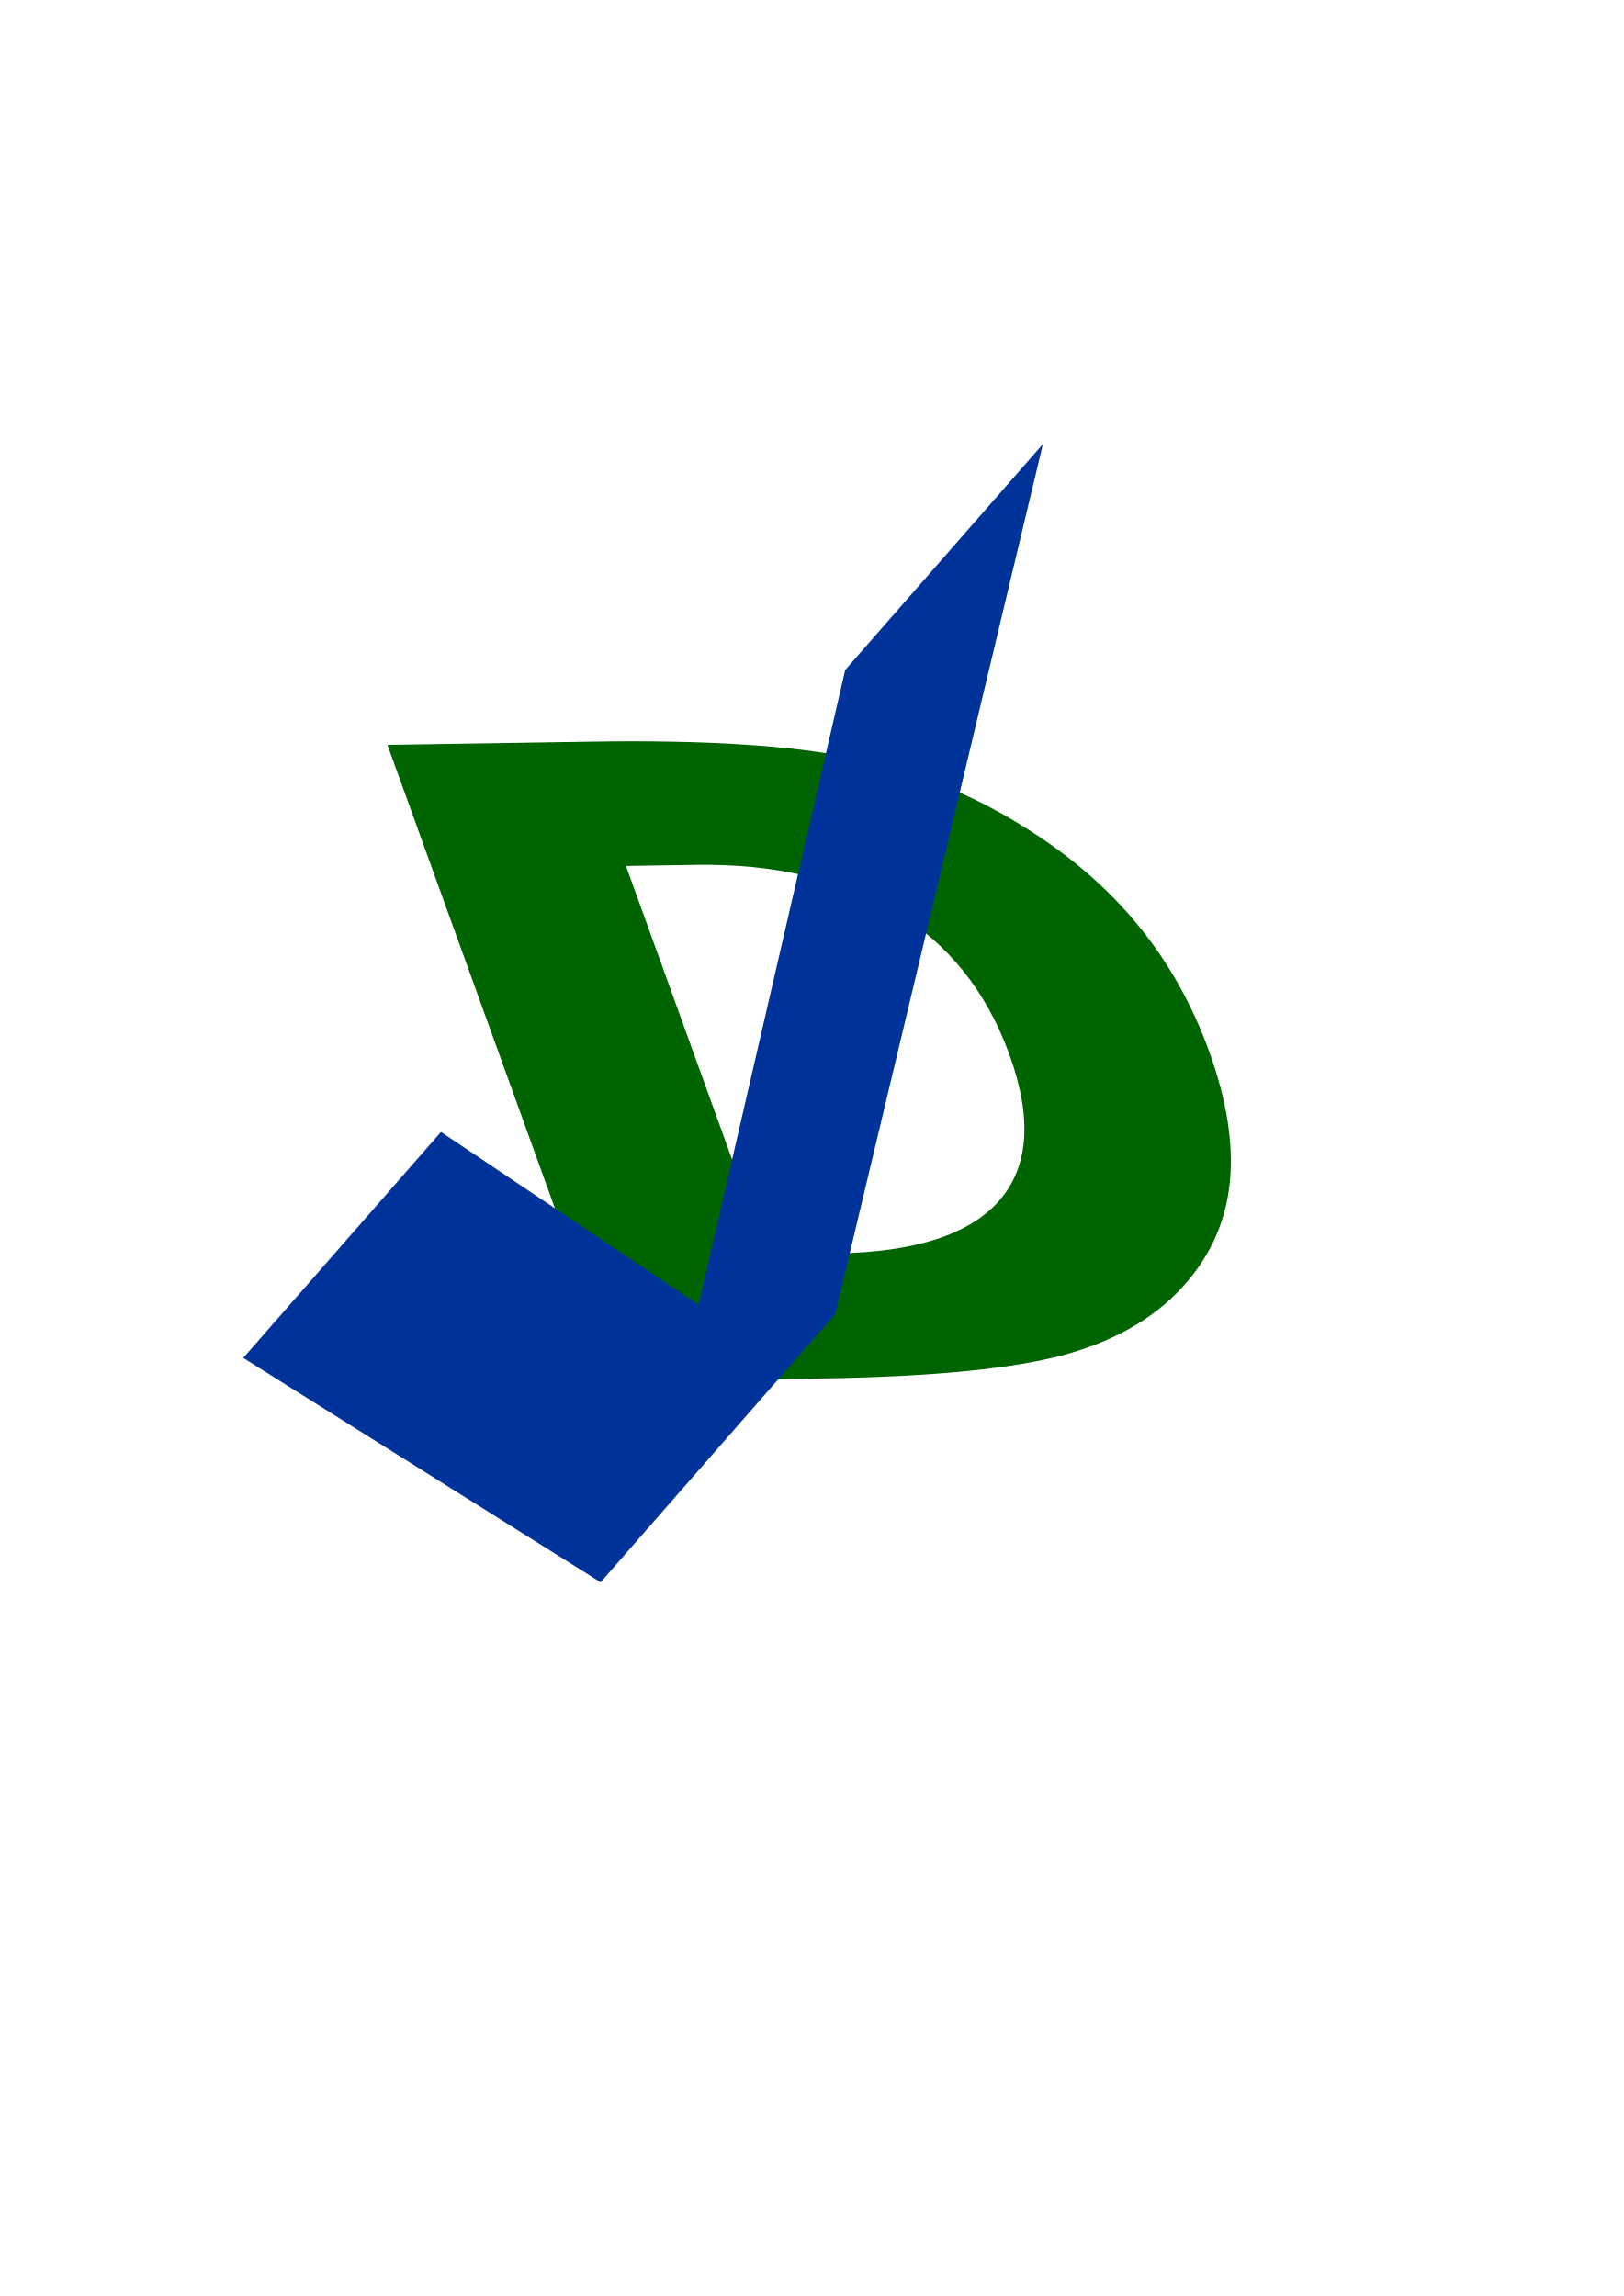
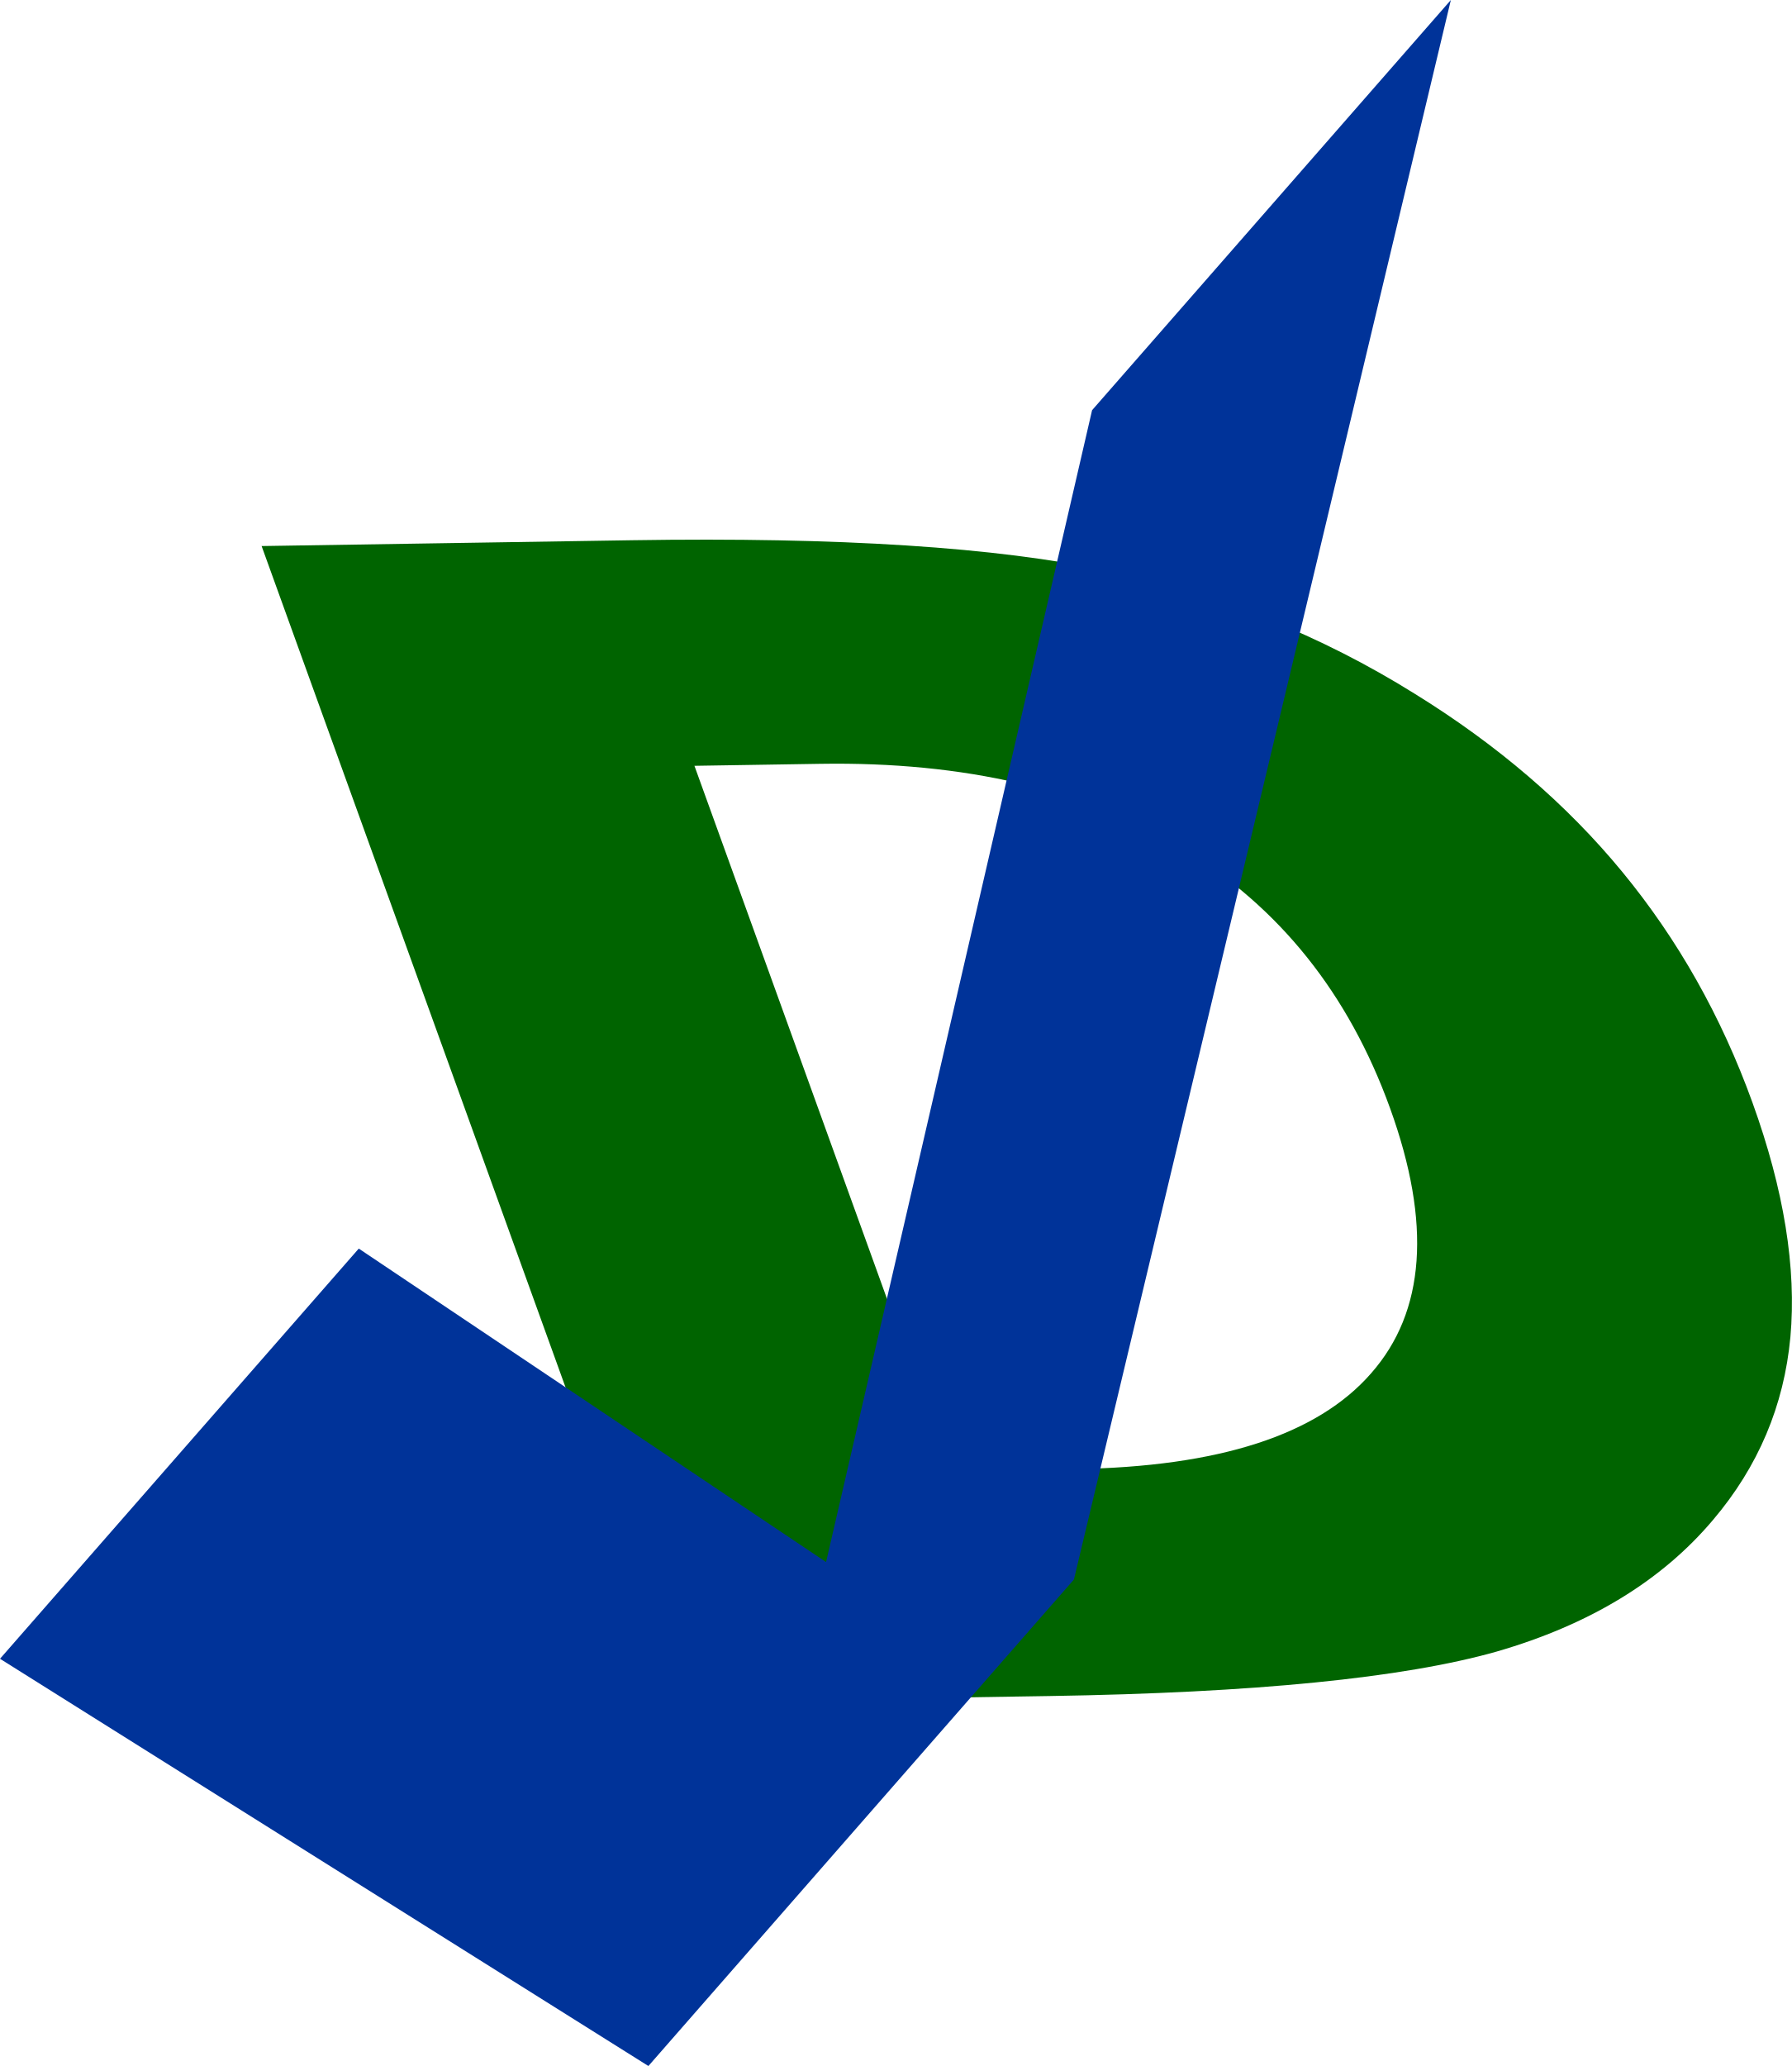
- <svg xmlns="http://www.w3.org/2000/svg" width="210mm" height="297mm" viewBox="0 0 210 297" version="1.1" id="svg1">
-   <defs id="defs1">
-     <rect x="265.198" y="416.087" width="429.804" height="290.346" id="rect3" />
-     <rect x="221.761" y="473.241" width="208.043" height="205.757" id="rect2" />
-     <rect x="59.441" y="441.235" width="192.04" height="315.494" id="rect1" />
-   </defs>
-   <text xml:space="preserve" transform="matrix(0.6941131,-0.01090169,0.2126547,0.5885044,-241.0449,-163.032)" id="text3" style="font-weight:bold;font-size:192px;font-family:'DejaVu Sans';-inkscape-font-specification:'DejaVu Sans, Bold';writing-mode:lr-tb;direction:ltr;white-space:pre;shape-inside:url(#rect3);display:inline;fill:#006400;fill-opacity:1">
-     <tspan x="265.197" y="585.961" id="tspan1">D</tspan>
-   </text>
-   <g id="layer1">
-     <text xml:space="preserve" transform="matrix(0.7049372,-0.8057486,0.0691301,0.505793,-43.67493,-13.9943)" id="text1" style="font-weight:bold;font-size:192px;font-family:'DejaVu Sans';-inkscape-font-specification:'DejaVu Sans, Bold';writing-mode:lr-tb;direction:ltr;white-space:pre;shape-inside:url(#rect1);display:inline;fill:#003399;fill-opacity:1">
-       <tspan x="59.441" y="611.109" id="tspan2">V</tspan>
-     </text>
+ <svg xmlns="http://www.w3.org/2000/svg" width="127.742mm" height="147.241mm" viewBox="0 0 127.742 147.241" version="1.1" id="svg1">
+   <defs id="defs1" />
+   <g id="layer1" transform="translate(-31.4584,-57.43669)">
+     <g id="g1">
+       <path d="m 318.916,473.273 v 85.406 h 12.938 q 22.125,0 33.75,-10.969 11.719,-10.969 11.719,-31.875 0,-20.812 -11.625,-31.688 -11.625,-10.875 -33.844,-10.875 z m -36.094,-27.281 h 38.062 q 31.875,0 47.438,4.594 15.656,4.5 26.812,15.375 9.844,9.469 14.625,21.844 4.781,12.375 4.781,28.031 0,15.844 -4.781,28.312 -4.781,12.375 -14.625,21.844 -11.25,10.875 -27,15.469 -15.75,4.5 -47.25,4.5 h -38.062 z" id="text3" style="font-weight:bold;font-size:192px;font-family:'DejaVu Sans';-inkscape-font-specification:'DejaVu Sans, Bold';white-space:pre;fill:#006400" transform="matrix(0.6941131,-0.01090169,0.2126547,0.5885044,-241.0449,-163.032)" aria-label="D" />
+       <path d="m 60.379,471.141 h 36.281 l 37.125,103.312 37.031,-103.312 h 36.281 l -51.844,139.969 h -43.031 z" id="text1" style="font-weight:bold;font-size:192px;font-family:'DejaVu Sans';-inkscape-font-specification:'DejaVu Sans, Bold';white-space:pre;fill:#003399" transform="matrix(0.7049372,-0.8057486,0.0691301,0.505793,-43.67493,-13.9943)" aria-label="V" />
+     </g>
  </g>
</svg>
